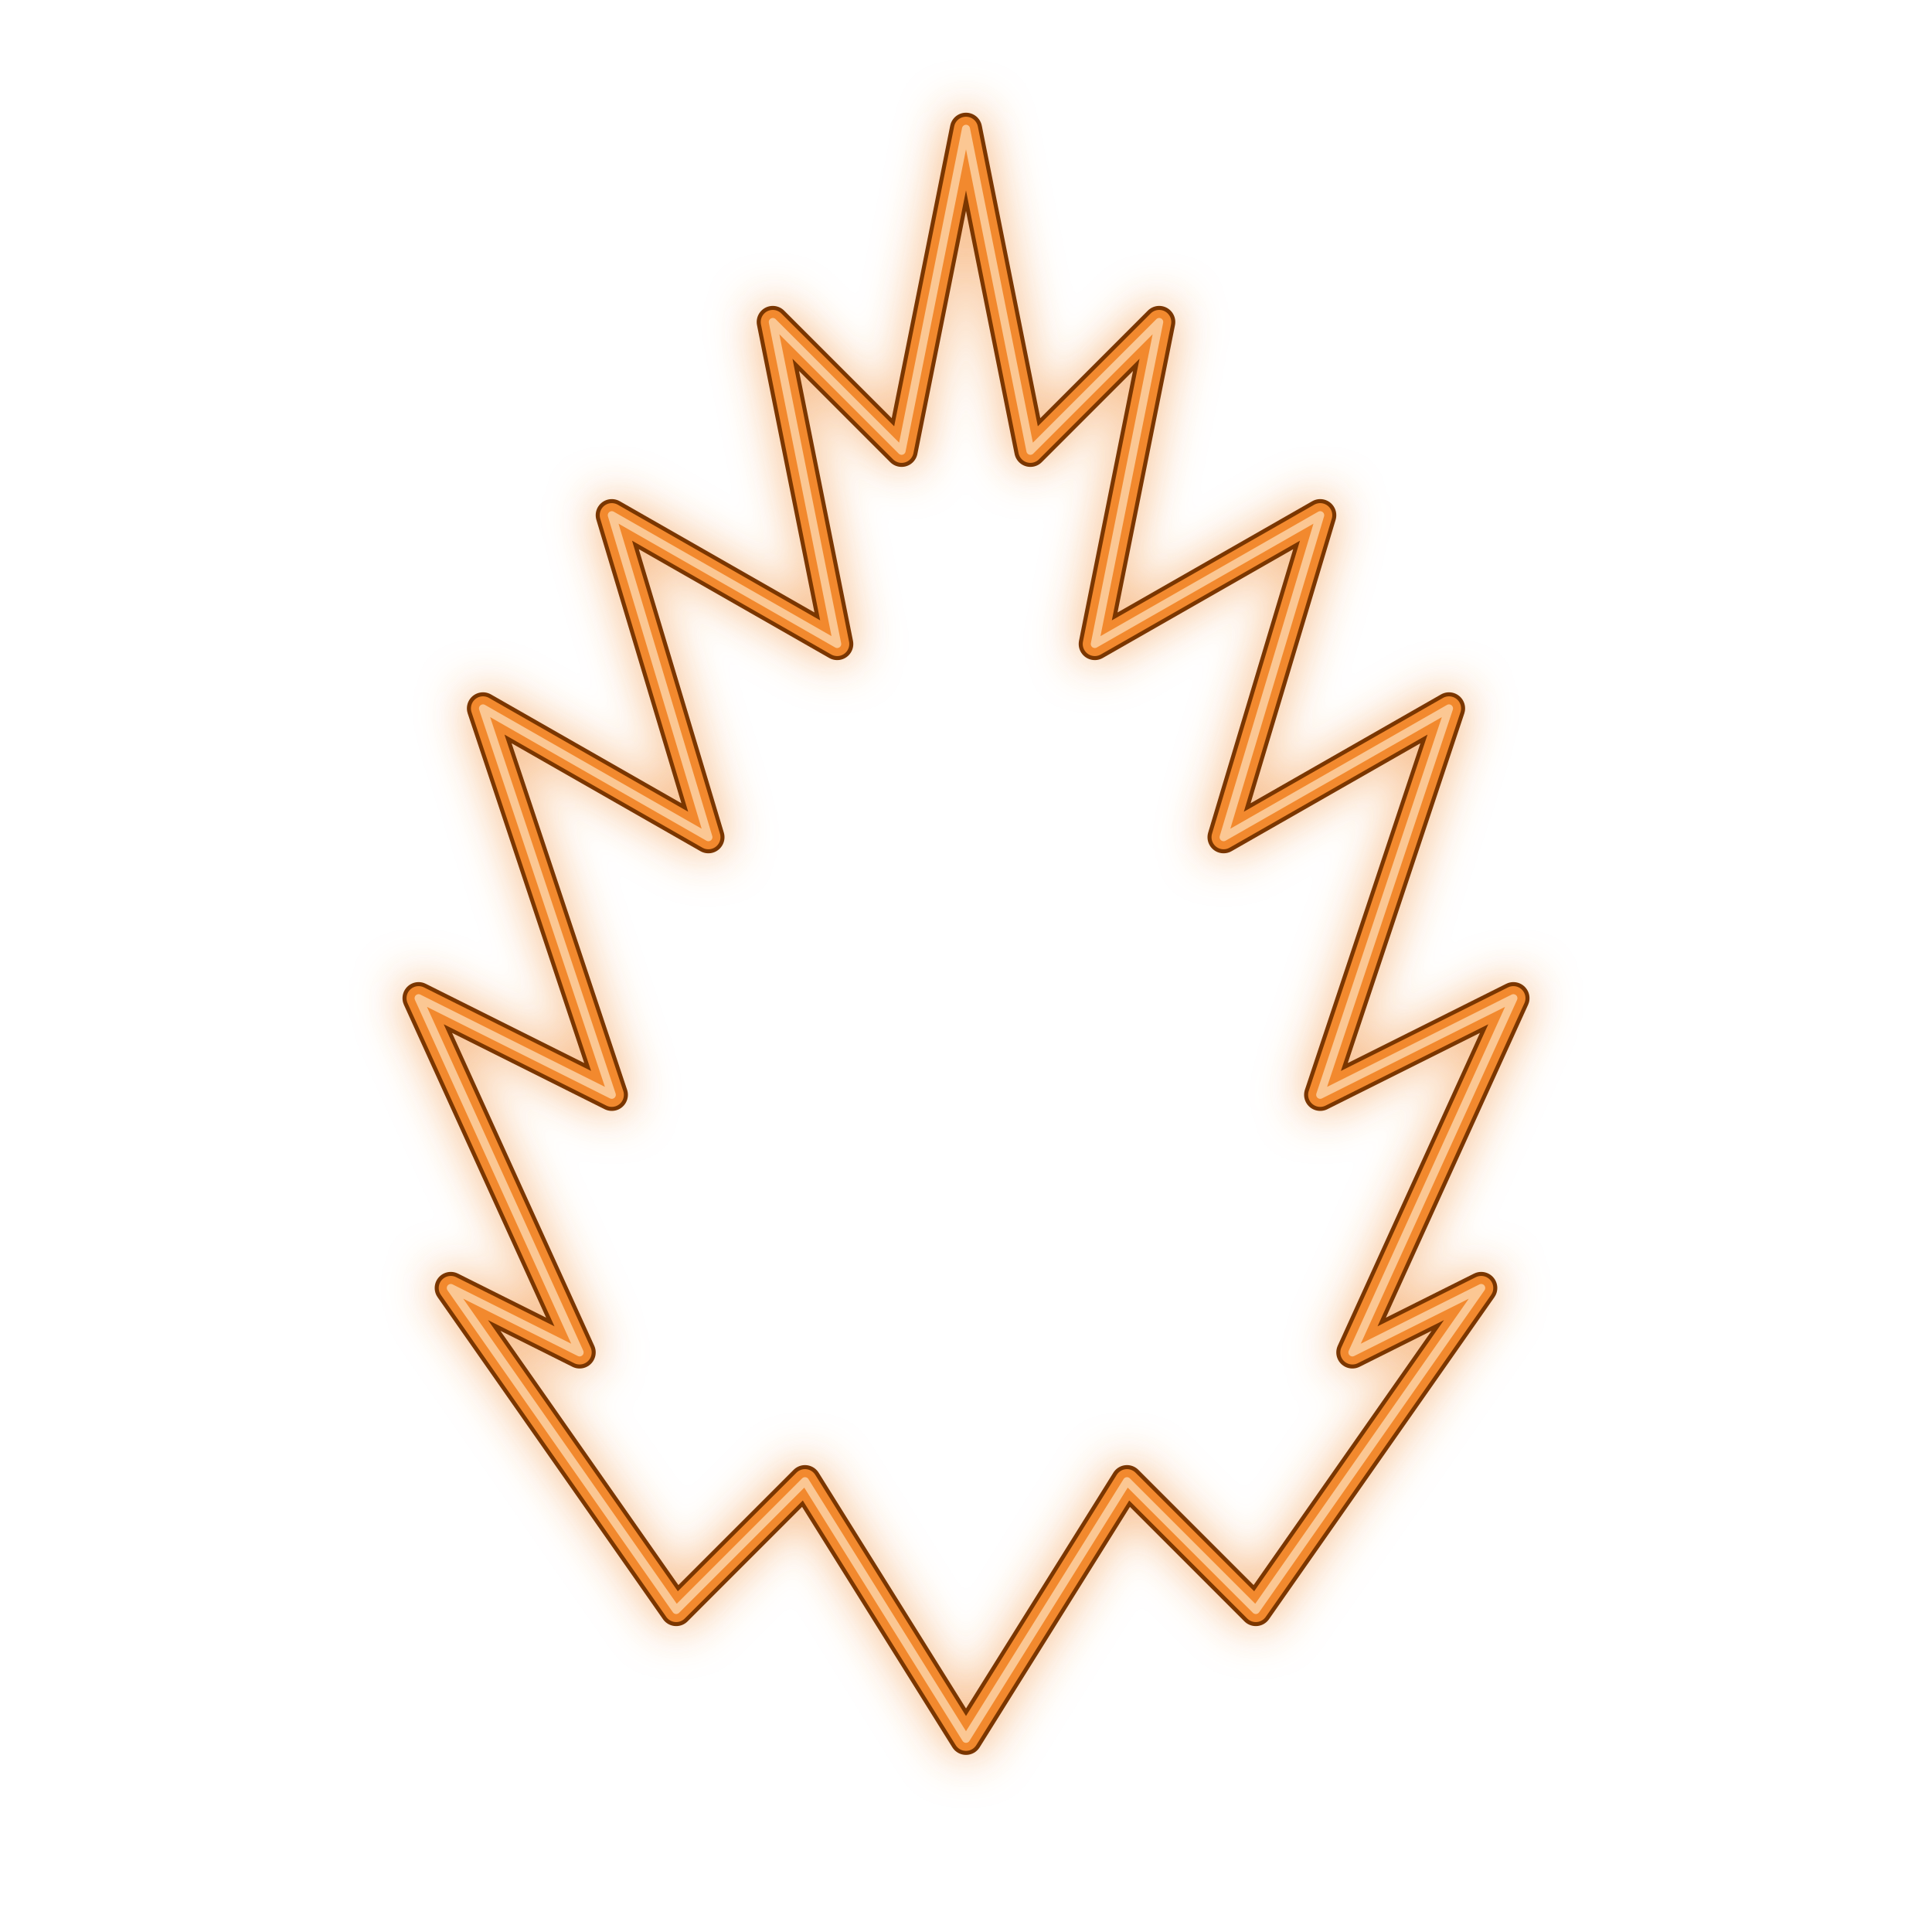
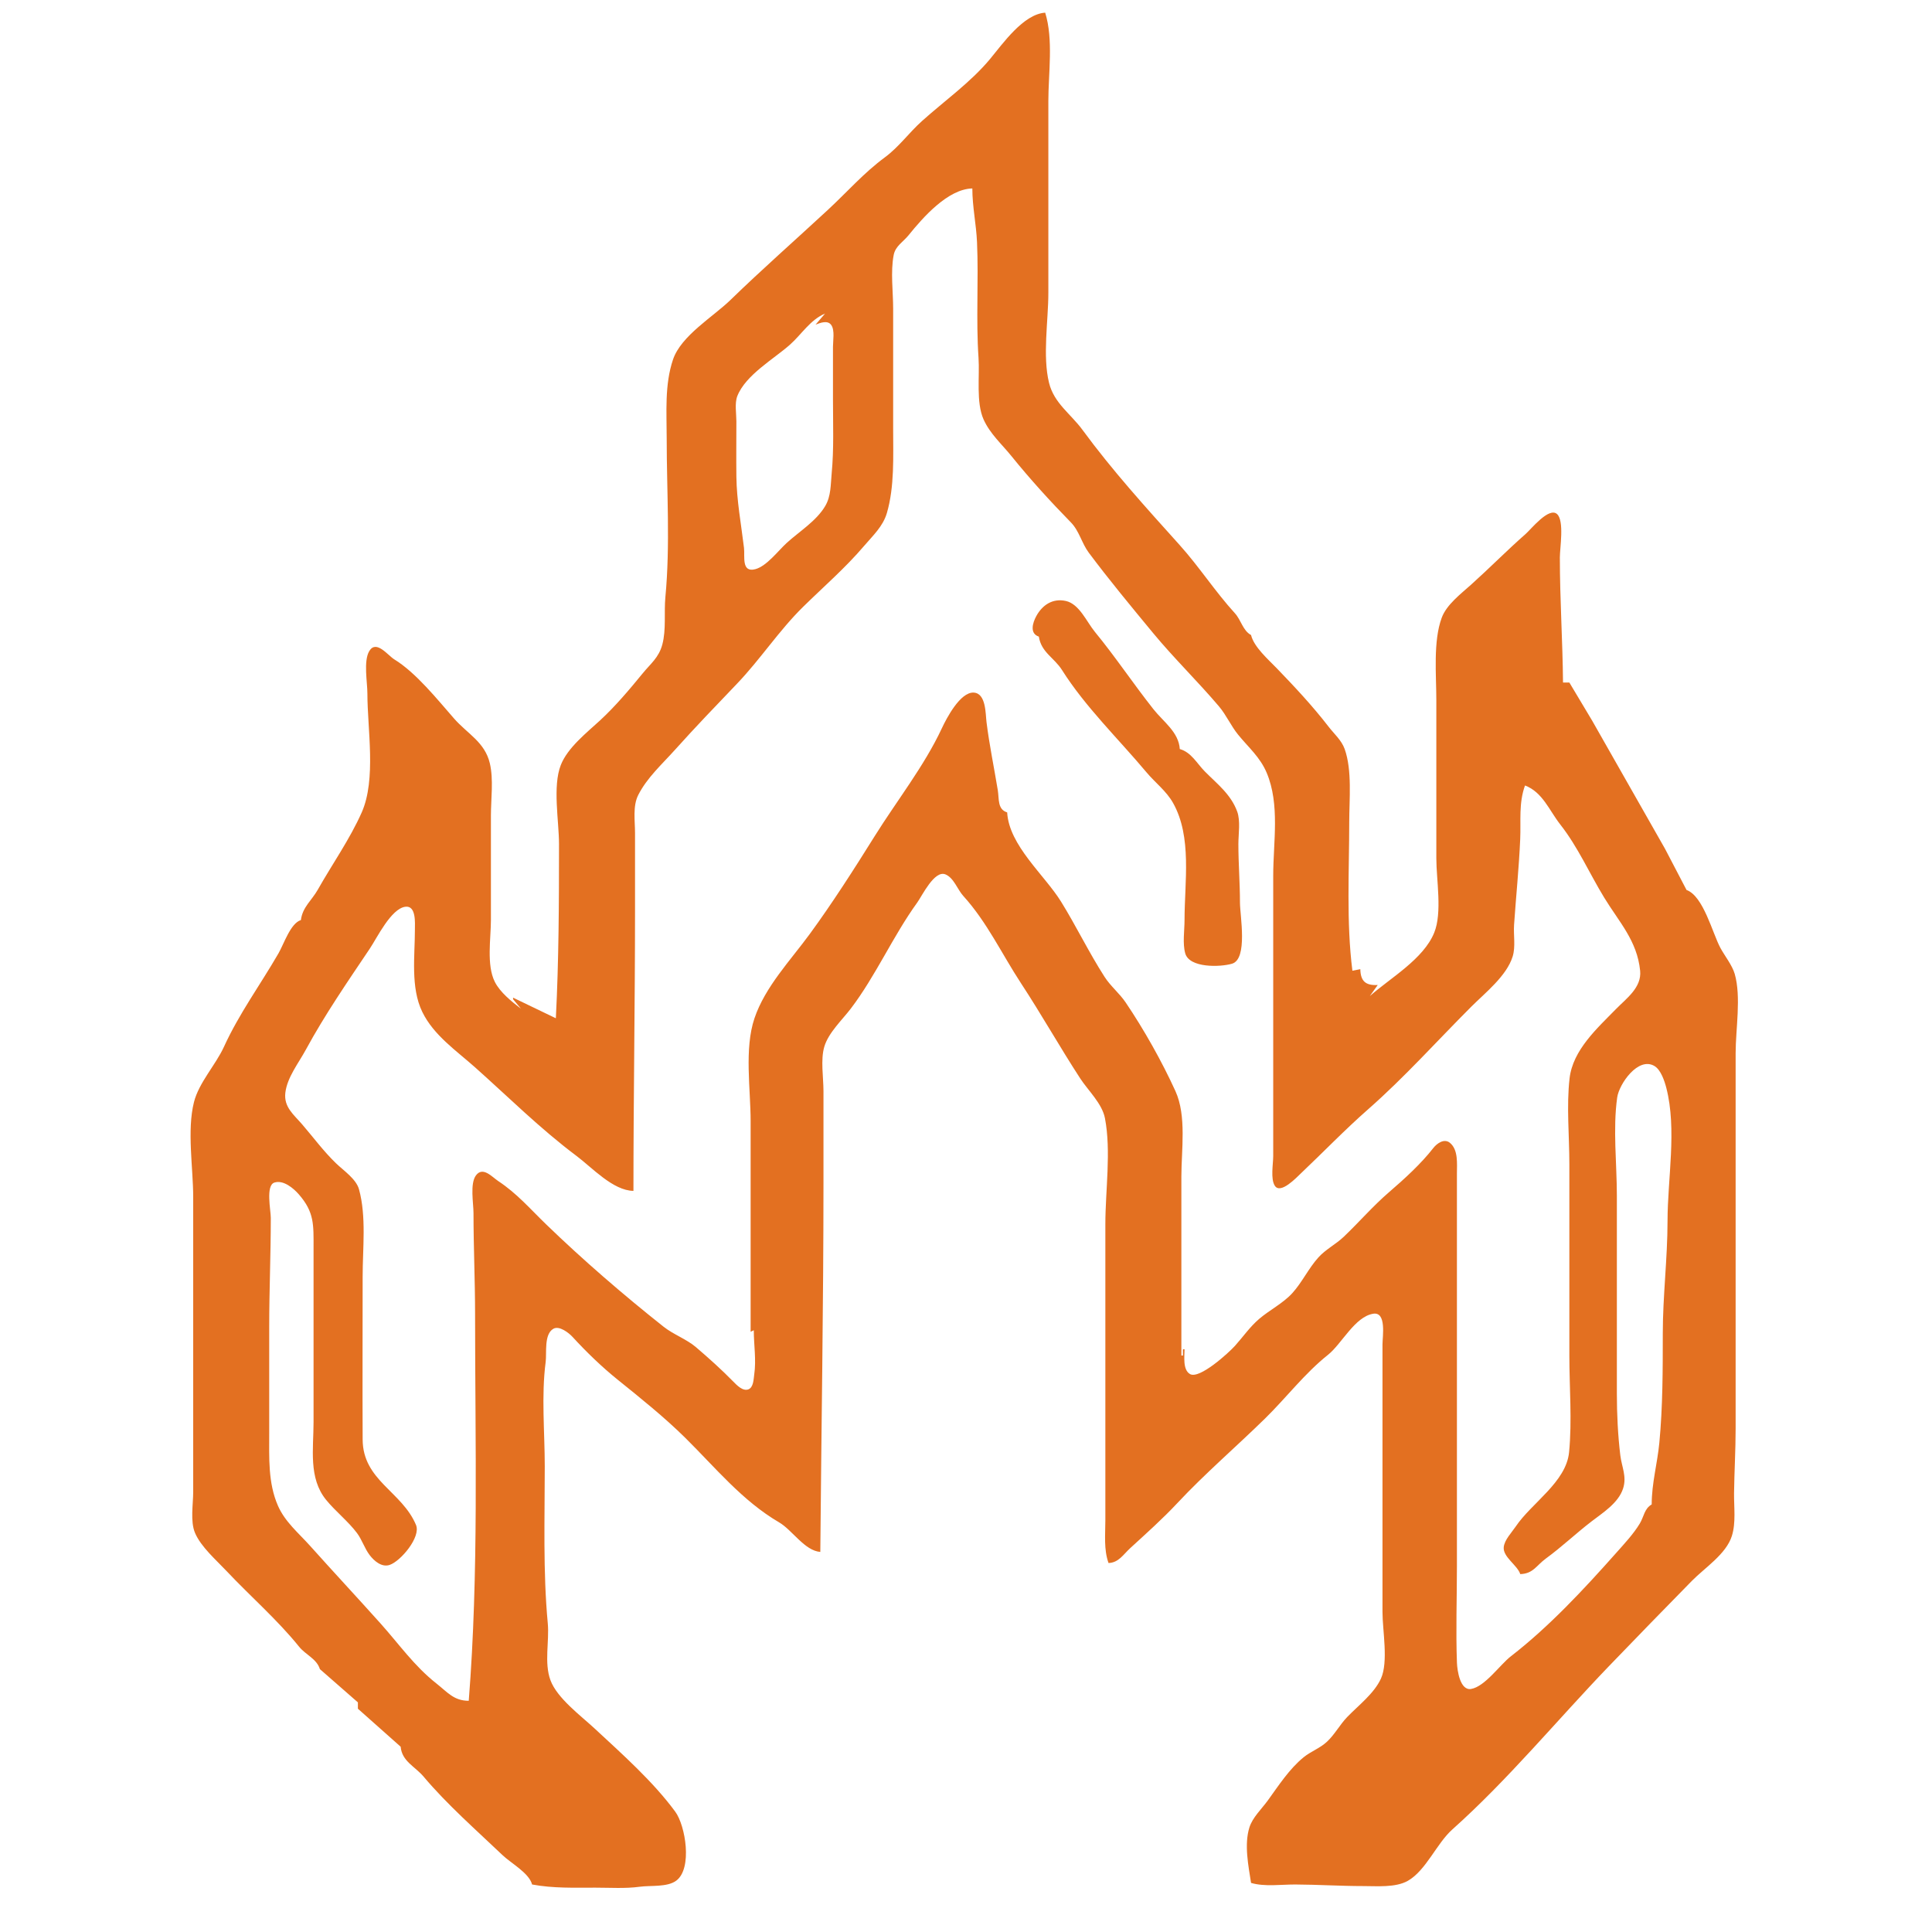
- <svg xmlns="http://www.w3.org/2000/svg" viewBox="0 0 1200 1200" width="1200" height="1200">
-   <defs>
-     <filter id="neon-glow" x="-60%" y="-60%" width="220%" height="220%">
-       <feGaussianBlur stdDeviation="14" result="blur" />
-       <feMerge>
-         <feMergeNode in="blur" />
-       </feMerge>
-     </filter>
-   </defs>
-   <path d="     M 600 80     L 640 280     L 720 200     L 680 400     L 820 320     L 760 520     L 900 440     L 820 680     L 940 620     L 840 840     L 920 800     L 780 1000     L 700 920     L 600 1080     L 500 920     L 420 1000     L 280 800     L 360 840     L 260 620     L 380 680     L 300 440     L 440 520     L 380 320     L 520 400     L 480 200     L 560 280     Z   " fill="none" stroke="#F2892E" stroke-width="24" filter="url(#neon-glow)" opacity="0.55" stroke-linecap="round" stroke-linejoin="round" />
-   <path d="     M 600 80     L 640 280     L 720 200     L 680 400     L 820 320     L 760 520     L 900 440     L 820 680     L 940 620     L 840 840     L 920 800     L 780 1000     L 700 920     L 600 1080     L 500 920     L 420 1000     L 280 800     L 360 840     L 260 620     L 380 680     L 300 440     L 440 520     L 380 320     L 520 400     L 480 200     L 560 280     Z   " fill="none" stroke="#7A3600" stroke-width="20" stroke-linecap="round" stroke-linejoin="round" />
-   <path d="     M 600 80     L 640 280     L 720 200     L 680 400     L 820 320     L 760 520     L 900 440     L 820 680     L 940 620     L 840 840     L 920 800     L 780 1000     L 700 920     L 600 1080     L 500 920     L 420 1000     L 280 800     L 360 840     L 260 620     L 380 680     L 300 440     L 440 520     L 380 320     L 520 400     L 480 200     L 560 280     Z   " fill="none" stroke="#F2892E" stroke-width="15" stroke-linecap="round" stroke-linejoin="round" />
-   <path d="     M 600 80     L 640 280     L 720 200     L 680 400     L 820 320     L 760 520     L 900 440     L 820 680     L 940 620     L 840 840     L 920 800     L 780 1000     L 700 920     L 600 1080     L 500 920     L 420 1000     L 280 800     L 360 840     L 260 620     L 380 680     L 300 440     L 440 520     L 380 320     L 520 400     L 480 200     L 560 280     Z   " fill="none" stroke="#FFE1BD" stroke-width="5" opacity="0.7" stroke-linecap="round" stroke-linejoin="round" />
+ <svg xmlns="http://www.w3.org/2000/svg" width="1220" height="1220">
+   <path style="fill:#e37021; stroke:none;" d="M351 643L324 630L324 631L329 637C323.174 632.525 315.796 626.658 312.457 620C307.11 609.34 310 592.58 310 581L310 515C310 504.511 311.735 492.241 309.316 482C306.151 468.598 295.211 463.385 286.839 453.857C276.263 441.819 262.775 424.821 249.018 416.398C244.908 413.882 237.568 403.753 233.179 411.148C229.44 417.447 232 430.83 232 438C232 460.496 237.667 492.107 228.42 513C220.965 529.844 209.735 545.77 200.64 561.871C196.835 568.606 191.079 572.717 190 581C183.472 582.98 179.244 596.141 175.859 601.999C164.317 621.97 151.065 639.944 141.431 661C136.147 672.547 125.592 683.624 122.474 696C117.979 713.839 122 737.581 122 756L122 884L122 942C122 949.799 120.061 960.702 123.147 967.985C126.875 976.783 136.519 985.114 142.996 992C158.003 1007.95 175.183 1022.84 188.9 1039.88C192.971 1044.93 200.014 1047.49 202 1054L226 1075L226 1079L253 1103C253.842 1112.27 262.017 1115.38 267.544 1121.95C282.341 1139.53 300.773 1155.69 317.4 1171.53C322.789 1176.66 334.099 1182.73 336 1190C349.286 1192.48 362.54 1192 376 1192C385.262 1192 394.812 1192.67 404 1191.42C410.89 1190.49 421.383 1191.81 427.061 1187.56C437.357 1179.85 432.886 1152.83 426.387 1144C412.279 1124.84 392.778 1107.56 375.439 1091.46C366.769 1083.41 351.772 1072.33 347.596 1061C343.517 1049.94 346.964 1036.49 345.896 1025C342.855 992.301 344 959.002 344 926C344 904.409 341.765 881.404 344.576 860C345.314 854.379 343.408 842.541 349.429 839.083C353.174 836.932 359.198 841.656 361.576 844.251C370.281 853.751 380.037 863.176 390.086 871.269C404.466 882.85 419.672 895.044 432.826 908.051C451.722 926.736 468.735 947.733 491.996 961.336C500.322 966.204 508.087 979.219 518 980C518.642 902.425 520 824.716 520 747L520 689C520 680.448 518.086 669.228 520.513 661C523.134 652.116 531.766 644.113 537.251 636.911C553.01 616.216 563.881 591.121 579.191 569.961C582.283 565.686 590.04 549.329 596.985 552.136C602.306 554.286 604.615 561.712 608.248 565.714C623.308 582.305 632.596 602.4 644.796 621C657.789 640.808 669.17 661.09 682.129 681C687.061 688.579 695.944 696.835 697.736 706.089C701.748 726.804 698 751.873 698 773L698 913L698 960C698 969.052 696.929 978.402 700 987C706.4 986.787 709.267 981.667 713.746 977.562C723.856 968.296 734.134 959.138 743.439 949.184C760.906 930.502 780.535 913.683 798.871 895.718C812.281 882.579 823.884 867.224 838.576 855.536C847.262 848.627 855.557 831.418 867.169 829.583C875.68 828.237 873 844.113 873 849L873 917L873 1018C873 1029.58 876.83 1049.44 872.012 1060C867.721 1069.41 857.764 1076.95 850.755 1084.21C846.058 1089.07 842.921 1095.19 837.961 1099.83C833.491 1104.01 827.823 1105.9 823.209 1109.65C814.158 1117.01 807.251 1127.74 800.541 1137C796.712 1142.29 790.907 1147.67 788.942 1154.04C785.585 1164.92 788.348 1178.23 790 1189C798.584 1191.54 809.078 1189.96 818 1190C832.288 1190.07 846.642 1191 861 1191C869.498 1191 881.289 1192.04 888.946 1187.72C900.449 1181.23 907.166 1164.12 917.089 1155.26C952.244 1123.88 983.335 1086.11 1015.96 1052.17C1033.38 1034.06 1050.79 1016.19 1068.36 998.286C1076.43 990.059 1090.01 981.41 1093.62 969.911C1096.27 961.483 1094.9 951.7 1095 943C1095.17 929.365 1096 915.703 1096 902L1096 764L1096 665C1096 649.899 1099.6 629.527 1095.43 615.015C1093.84 609.499 1089.14 603.686 1086.38 598.576C1081.41 589.374 1075.67 565.821 1065 562L1051.42 536.001L1005.36 455L991 431L987 431C986.767 404.923 985 378.37 985 352C985 346.05 987.911 328.932 983.258 324.647C978.122 319.918 966.854 334.139 963.37 337.205C951.506 347.646 940.726 358.614 928.95 369.199C922.598 374.909 913.492 381.773 910.421 390.039C904.907 404.875 907 426.335 907 442L907 542C907 555.67 910.832 576.273 905.647 588.999C898.852 605.68 878.013 617.504 865 629L870 622C862.455 622.382 859.187 619.75 859 612L854 613C850.108 582.203 852 550.05 852 519C852 504.88 853.915 486.467 849.121 473C847.129 467.405 842.468 463.438 838.948 458.87C829.006 445.968 817.617 433.779 806.247 422C800.88 416.44 791.813 408.56 790 401C784.826 398.217 783.748 391.585 779.833 387.286C767.185 373.397 757.307 357.944 744.795 344.036C723.421 320.277 702.497 297.25 683.536 271.421C676.08 261.265 665.655 254.678 662.459 241.83C658.241 224.878 662 202.49 662 185L662 64C662 46.346 665.275 24.905 660 8C646.181 8.928 633.208 27.632 625.126 37.336C612.903 52.009 596.358 63.721 582.171 76.461C574.081 83.725 567.611 92.821 558.83 99.305C545.344 109.265 535.11 121.098 522.806 132.501C502.203 151.594 481.32 169.93 461.196 189.486C450.388 199.989 430.057 212.014 424.992 227.015C419.599 242.988 421 260.432 421 277C421 310.053 423.299 344.116 420.17 377C419.248 386.69 420.761 397.563 418.235 407C416.022 415.267 410.879 419.037 405.834 425.208C397.506 435.396 388.587 445.989 378.865 454.955C370.442 462.724 358.458 472.103 354.133 483.089C348.843 496.531 353 518.608 353 533C353 569.765 352.868 606.517 351 643M614 119C614 130.456 616.46 141.56 616.961 153C618.026 177.329 616.238 201.71 617.911 226C618.714 237.668 616.26 254.127 621.12 264.911C625.199 273.962 632.535 280.392 638.689 288C650.621 302.75 663.112 316.465 676.215 329.854C681.557 335.313 683.062 343.02 687.529 349C700.48 366.334 714.295 382.978 728.089 399.675C741.293 415.657 756.281 430.178 769.727 446.039C774.357 451.5 777.291 458.33 781.785 463.871C788.312 471.92 795.673 478.019 799.879 488C808.334 508.066 804 531.783 804 553L804 683L804 730C804 734.988 802.198 744.478 805.028 748.794C808.648 754.316 818.722 743.558 821.559 740.869C835.84 727.339 849.219 713.403 863.997 700.425C886.82 680.382 907.534 657.233 929.003 635.76C937.827 626.935 951.405 616.299 955.197 604C957.137 597.708 955.645 590.489 956.089 584C957.321 566.031 959.166 548.153 959.961 530C960.478 518.177 958.937 507.287 963 496C974.177 500.3 978.27 511.728 985.216 520.576C996.491 534.938 1003.51 551.25 1013.01 566.83C1022.46 582.309 1033.8 594.043 1035.7 613C1036.76 623.61 1026.98 630.5 1020.45 637.181C1008.61 649.306 993.173 663.05 991.129 681C989.132 698.534 991 717.345 991 735L991 856C991 876.062 992.764 897.036 990.83 917C988.997 935.935 967.133 949.041 957.102 964C954.619 967.703 950.035 972.349 949.566 976.961C948.934 983.189 958.186 988.341 960 994C968.181 993.757 970.17 988.54 976.17 984.17C986.124 976.919 995.239 968.226 1005.04 960.707C1012.27 955.162 1021.96 949.078 1024.91 939.999C1027.4 932.338 1024.09 926.441 1023.18 919C1021.64 906.305 1021 892.783 1021 880L1021 755C1021 734.921 1018.41 712.871 1021.21 693C1022.4 684.538 1034.47 667.013 1044.78 673.179C1048.81 675.591 1051.13 682.692 1052.24 687C1058.98 713.175 1053.01 744.315 1053 771C1052.99 794.665 1050 818.334 1050 842C1050 864.709 1049.99 888.376 1047.83 911C1046.57 924.257 1043 936.511 1043 950C1038.36 952.641 1038.11 957.656 1035.52 962C1031.63 968.519 1025.54 975.027 1020.49 980.714C1000.26 1003.48 978.304 1027.14 954.079 1045.89C947.193 1051.21 937.711 1065.06 928.926 1066.53C922.033 1067.68 920.202 1054.89 920.018 1049.99C919.262 1029.72 920 1009.28 920 989L920 789L920 741C920 734.911 920.951 725.979 915.526 721.619C911.901 718.705 907.33 722.065 905.035 725.015C897.386 734.845 886.767 744.536 877.3 752.679C866.958 761.575 858.374 771.621 848.536 780.985C843.534 785.746 837.088 788.936 832.464 794.093C826.278 800.992 822.211 809.778 816.096 816.53C810.249 822.987 801.659 827.246 795.089 832.876C789.227 837.9 784.977 844.153 779.871 849.83C775.868 854.282 757.332 871.193 751.419 867.664C746.766 864.886 748 856.525 748 852L747 852L747 856L746 856L746 743C746 726.232 749.385 704.664 742.251 689C733.708 670.242 722.325 650.03 710.808 633C706.887 627.202 701.318 622.78 697.539 616.911C687.644 601.543 679.517 584.657 669.981 569.286C659.571 552.503 637.151 533.894 636 513C629.778 511.111 630.978 504.484 630.08 499C627.753 484.782 624.732 470.323 622.954 456C622.297 450.708 622.687 437.839 614.911 437.357C606.383 436.829 597.653 453.651 594.692 460.001C583.673 483.635 566.162 505.852 552.336 527.999C539.453 548.635 525.62 570.284 511.318 589.83C499.183 606.414 483.153 623.114 476.429 643.004C469.906 662.3 474 687.74 474 708L474 841L476 840C476 849.417 477.623 858.623 476.271 868C475.863 870.83 475.838 876.096 472.581 877.339C469.045 878.688 465.218 874.649 463.043 872.424C455.61 864.818 447.543 857.601 439.505 850.723C433.523 845.603 425.288 842.737 419.039 837.789C393.651 817.681 367.893 795.425 344.764 773.039C334.606 763.207 326.473 753.659 314.586 745.781C310.645 743.169 304.958 736.446 300.603 742.153C296.648 747.337 299 759.757 299 766C299 787.336 300 808.618 300 830C300 911.319 302.386 993.192 296 1074C286.608 1073.99 282.682 1068.67 275.59 1063.08C261.491 1051.95 252.087 1038.33 240.154 1025.01C225.479 1008.64 210.553 992.621 195.907 976.26C188.605 968.103 179.997 961.073 175.515 950.83C169.201 936.401 170 920.421 170 905L170 838C170 815.013 171 792.042 171 769C171 764.31 167.68 748.615 173.228 746.773C178.915 744.885 185.353 750.358 188.71 754.209C198.594 765.547 198 773.506 198 788L198 898C198 914.815 194.686 933.327 205.926 947.115C211.909 954.453 219.878 960.656 225.441 968.089C228.623 972.341 230.206 977.764 233.429 981.996C236.221 985.661 241.017 989.868 245.999 988.218C253.015 985.893 265.878 970.607 262.707 963.001C253.872 941.81 229.126 934.901 229.001 909C228.835 874.668 229 840.332 229 806C229 788.334 231.437 768.222 226.697 751C224.897 744.461 216.87 739.112 212.169 734.576C204.338 727.017 197.87 718.219 190.795 709.996C185.446 703.779 179.105 699.063 180.192 690C181.353 680.329 188.535 671.316 193.047 663C205.123 640.743 219.453 619.99 233.539 599C238.094 592.213 246.958 573.721 255.996 572.581C262.895 571.711 262 582.906 262 587C262.001 603.628 259.16 623.596 266.668 639C273.861 653.757 288.096 663.397 300 674.003C321.266 692.95 341.073 712.708 364 729.895C373.922 737.333 387.119 751.848 400 752C400 692.98 401 634.056 401 575L401 526C401 518.337 399.47 509.001 403.043 502C408.657 490.999 417.961 482.701 426.161 473.561C438.987 459.264 452.1 445.635 465.399 431.74C480.14 416.339 491.973 398.086 507.171 383.17C520.343 370.24 533.709 358.74 545.754 344.614C551.27 338.145 557.564 332.394 560.026 324C564.912 307.344 564 288.175 564 271L564 195C564 184.16 562.27 171.649 564.34 161.001C565.442 155.335 570.315 152.776 573.714 148.571C582.881 137.232 598.548 119.362 614 119M521 198L515 205C517.982 203.885 522.681 201.943 524.972 205.322C527.22 208.637 526 215.183 526 219L526 252C526 267.649 526.652 283.433 525.17 299C524.508 305.953 524.815 313.235 521.105 319.536C515.528 329.009 504.758 335.583 496.804 342.829C491.421 347.733 484.154 357.513 476.961 359.413C468.048 361.767 470.445 351.258 469.816 346C468.042 331.174 465.182 315.993 465.004 301C464.865 289.337 465 277.664 465 266C465 261.227 463.83 254.59 465.603 250.089C470.874 236.715 488.652 226.713 498.871 217.625C506.237 211.075 511.564 202.005 521 198M656 402C657.494 411.906 665.745 415.392 670.567 423.018C685.423 446.513 706.061 466.324 724.011 487.741C729.462 494.244 736.481 499.459 740.73 507C752.862 528.528 748 556.923 748 581C748 587.511 746.68 595.695 748.434 601.995C751.028 611.318 770.418 610.766 777.956 608.566C788.14 605.595 783 578.079 783 570C783 557.61 782 545.369 782 533C782 526.718 783.428 518.382 781.236 512.424C777.228 501.529 768.637 495.055 760.831 487.166C755.807 482.088 752.269 475.042 745 473C744.318 462.284 734.684 455.822 728.415 447.911C715.655 431.807 704.298 414.694 691.385 399C686.175 392.667 681.564 381.35 673 379.483C664.801 377.696 658.288 381.917 654.393 389.039C651.986 393.442 650.134 400.053 656 402z" />
</svg>
